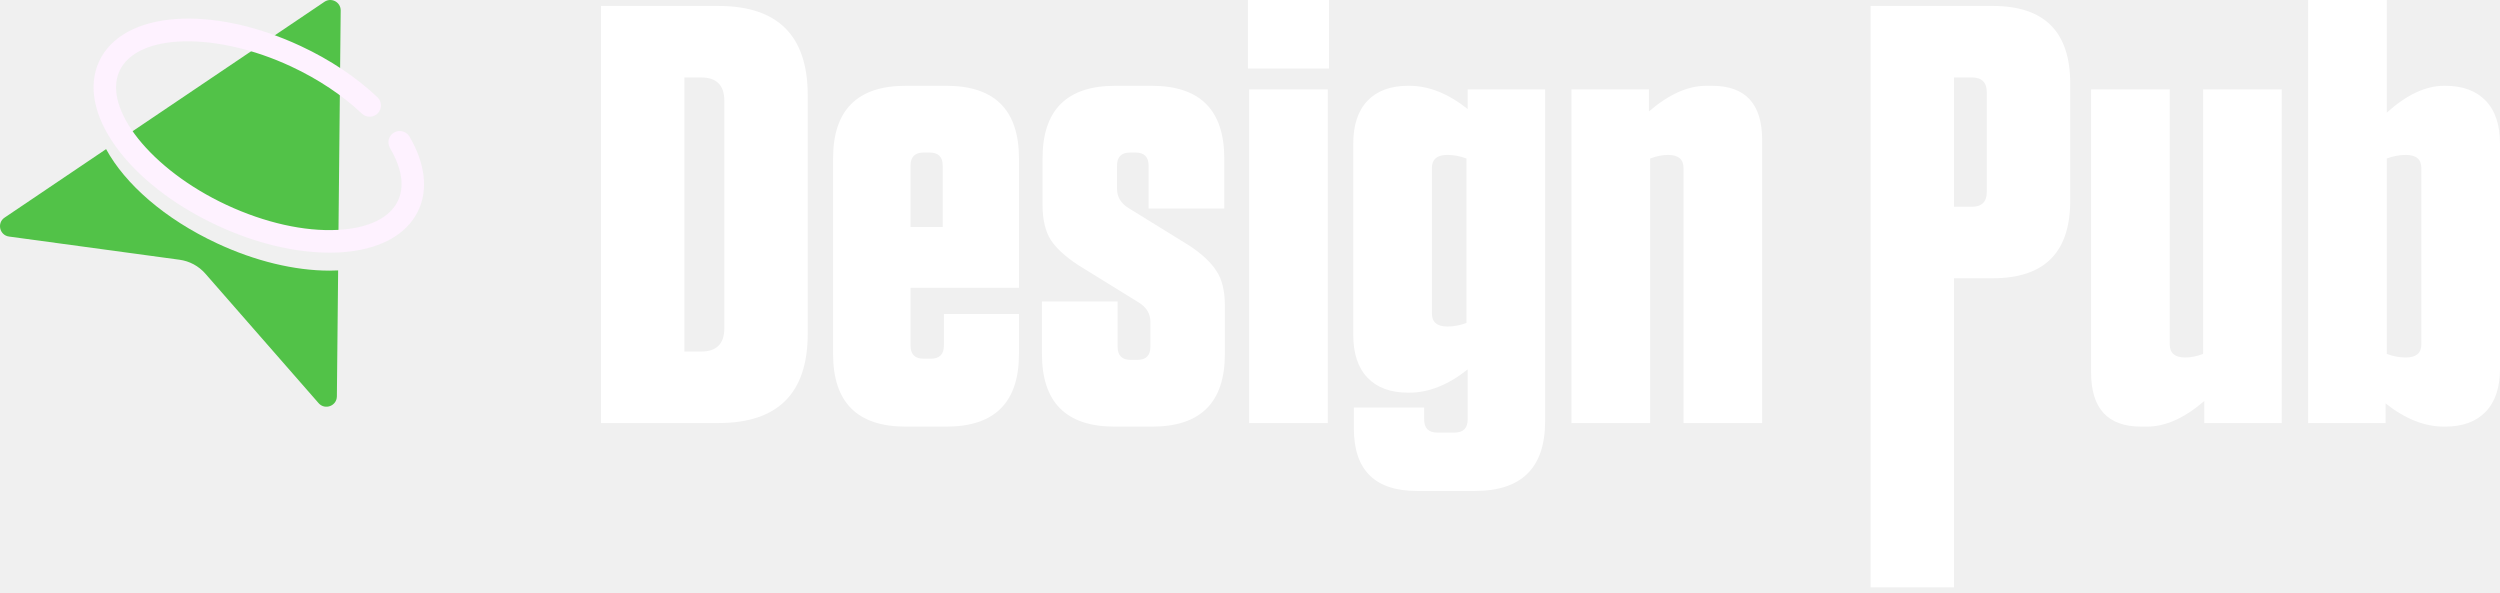
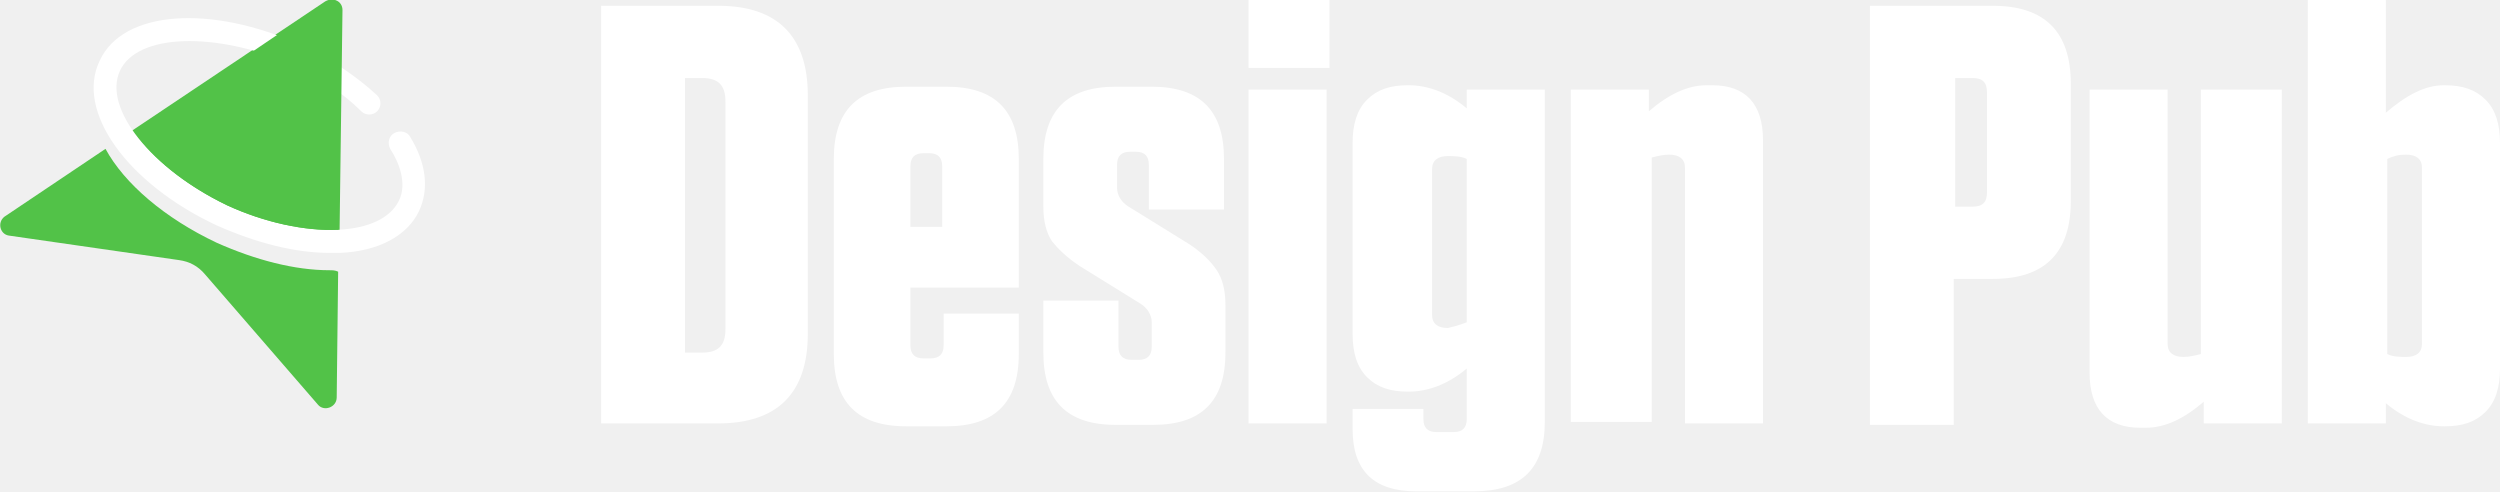
- <svg xmlns="http://www.w3.org/2000/svg" width="173" height="41" viewBox="0 0 173 41" fill="none">
-   <path d="M15.678 15.424C18.326 16.659 21.06 17.272 23.37 17.153C23.385 17.153 23.396 17.153 23.411 17.15L23.576 0.729C23.582 0.148 22.934 -0.201 22.452 0.125L8.64 9.441C9.759 11.574 12.345 13.87 15.678 15.424Z" fill="#52C248" />
-   <path d="M22.795 18.728C20.386 18.728 17.651 18.068 15.019 16.839C11.386 15.145 8.655 12.73 7.342 10.319L0.318 15.058C-0.231 15.427 -0.031 16.281 0.623 16.369L12.418 17.973C13.113 18.066 13.749 18.408 14.211 18.937L22.048 27.899C22.484 28.396 23.303 28.093 23.312 27.431L23.399 18.713C23.201 18.722 23.001 18.728 22.798 18.728H22.795Z" fill="#52C248" />
-   <path d="M22.795 17.484C20.386 17.484 17.651 16.825 15.019 15.595C8.824 12.707 5.241 7.718 6.865 4.237C8.489 0.755 14.612 0.293 20.807 3.185C22.835 4.129 24.672 5.355 26.119 6.73C26.433 7.026 26.445 7.52 26.148 7.834C25.852 8.148 25.358 8.159 25.044 7.863C23.716 6.605 22.022 5.475 20.145 4.6C14.923 2.165 9.489 2.301 8.277 4.896C7.066 7.494 10.454 11.745 15.675 14.18C18.323 15.415 21.057 16.029 23.367 15.909C25.503 15.799 26.985 15.078 27.543 13.884C28.124 12.637 27.56 11.216 26.988 10.243C26.77 9.871 26.892 9.392 27.264 9.174C27.636 8.956 28.115 9.078 28.333 9.45C29.414 11.283 29.635 13.094 28.958 14.544C28.144 16.287 26.189 17.325 23.449 17.47C23.233 17.481 23.013 17.487 22.789 17.487L22.795 17.484Z" fill="#FEF2FF" />
-   <path d="M41.587 29.275V0.412H49.71C53.833 0.412 55.895 2.474 55.895 6.597V23.09C55.895 27.213 53.833 29.275 49.71 29.275H41.587ZM47.36 5.36V24.327H48.514C49.587 24.327 50.123 23.791 50.123 22.719V6.968C50.123 5.896 49.587 5.36 48.514 5.36H47.36Z" fill="white" />
-   <path d="M70.513 19.915H63.009V23.914C63.009 24.519 63.311 24.822 63.916 24.822H64.411C65.015 24.822 65.318 24.519 65.318 23.914V21.729H70.513V24.492C70.513 27.845 68.836 29.522 65.483 29.522H62.679C59.325 29.522 57.649 27.845 57.649 24.492V10.968C57.649 7.614 59.325 5.937 62.679 5.937H65.483C68.836 5.937 70.513 7.614 70.513 10.968V19.915ZM63.009 11.462V15.709H65.235V11.462C65.235 10.858 64.933 10.555 64.328 10.555H63.916C63.311 10.555 63.009 10.858 63.009 11.462Z" fill="white" />
-   <path d="M79.483 14.431V11.462C79.483 10.858 79.181 10.555 78.576 10.555H78.205C77.6 10.555 77.298 10.858 77.298 11.462V13.07C77.298 13.62 77.559 14.06 78.082 14.39L82.287 16.988C83.167 17.565 83.799 18.156 84.184 18.761C84.569 19.338 84.761 20.135 84.761 21.152V24.492C84.761 27.845 83.084 29.522 79.731 29.522H77.133C73.78 29.522 72.103 27.845 72.103 24.492V20.863H77.339V23.997C77.339 24.602 77.642 24.904 78.246 24.904H78.7C79.305 24.904 79.607 24.602 79.607 23.997V22.265C79.607 21.715 79.346 21.276 78.824 20.946L74.618 18.348C73.738 17.771 73.106 17.194 72.721 16.616C72.337 16.012 72.144 15.201 72.144 14.184V10.968C72.144 7.614 73.821 5.937 77.174 5.937H79.69C83.043 5.937 84.72 7.614 84.72 10.968V14.431H79.483Z" fill="white" />
-   <path d="M86.359 4.742V0H91.966V4.742H86.359ZM86.441 29.275V6.185H91.884V29.275H86.441Z" fill="white" />
-   <path d="M106.922 6.185V29.151C106.922 32.367 105.301 33.975 102.057 33.975H98.058C95.144 33.975 93.687 32.532 93.687 29.646V28.203H98.552V29.027C98.552 29.632 98.855 29.934 99.46 29.934H100.655C101.26 29.934 101.562 29.632 101.562 29.027V25.564C100.215 26.636 98.869 27.172 97.522 27.172H97.439C96.23 27.172 95.295 26.828 94.635 26.141C93.976 25.454 93.646 24.464 93.646 23.172V9.937C93.646 8.645 93.976 7.655 94.635 6.968C95.295 6.281 96.23 5.937 97.439 5.937H97.522C98.869 5.937 100.215 6.473 101.562 7.545V6.185H106.922ZM101.48 22.348V10.968C101.04 10.803 100.6 10.72 100.16 10.72C99.446 10.72 99.088 11.023 99.088 11.627V21.688C99.088 22.293 99.446 22.595 100.16 22.595C100.6 22.595 101.04 22.513 101.48 22.348Z" fill="white" />
-   <path d="M108.747 29.275V6.185H114.107V7.71C115.482 6.528 116.801 5.937 118.066 5.937H118.478C120.787 5.937 121.941 7.188 121.941 9.689V29.275H116.499V11.627C116.499 11.023 116.142 10.72 115.427 10.72C115.042 10.72 114.63 10.803 114.19 10.968V29.275H108.747Z" fill="white" />
-   <path d="M135.219 19.255V40.645H129.447V0.412H137.899C141.473 0.412 143.259 2.199 143.259 5.772V13.895C143.259 17.468 141.473 19.255 137.899 19.255H135.219ZM137.487 6.391C137.487 5.704 137.143 5.36 136.456 5.36H135.219V14.307H136.456C137.143 14.307 137.487 13.964 137.487 13.277V6.391Z" fill="white" />
-   <path d="M157.898 6.185V29.275H152.537V27.749C151.163 28.931 149.844 29.522 148.579 29.522H148.167C145.858 29.522 144.703 28.271 144.703 25.77V6.185H150.146V23.832C150.146 24.437 150.503 24.739 151.218 24.739C151.603 24.739 152.015 24.657 152.455 24.492V6.185H157.898Z" fill="white" />
-   <path d="M159.723 29.275V0H165.166V7.793C166.54 6.556 167.86 5.937 169.124 5.937H169.207C170.416 5.937 171.351 6.281 172.01 6.968C172.67 7.655 173 8.645 173 9.937V25.523C173 26.814 172.67 27.804 172.01 28.491C171.351 29.178 170.416 29.522 169.207 29.522H169.124C167.777 29.522 166.43 28.986 165.083 27.914V29.275H159.723ZM165.166 10.968V24.492C165.606 24.657 166.046 24.739 166.485 24.739C167.2 24.739 167.557 24.437 167.557 23.832V11.627C167.557 11.023 167.2 10.72 166.485 10.72C166.046 10.72 165.606 10.803 165.166 10.968Z" fill="white" />
+ <svg xmlns="http://www.w3.org/2000/svg" version="1.1" id="Layer_1" x="0px" y="0px" viewBox="0 0 173 34" style="enable-background:new 0 0 173 34;" xml:space="preserve">
+   <style type="text/css">
+ 	.st0{fill:#52C248;}
+ 	.st1{fill:#FFFFFF;}
+ </style>
+   <path class="st0" d="M15.7,15.4c2.6,1.2,5.4,1.8,7.7,1.7c0,0,0,0,0,0l0.2-16.4c0-0.6-0.6-0.9-1.1-0.6L8.6,9.4  C9.8,11.6,12.3,13.9,15.7,15.4z" />
+   <path class="st0" d="M22.8,18.7c-2.4,0-5.1-0.7-7.8-1.9c-3.6-1.7-6.4-4.1-7.7-6.5l-7,4.7c-0.5,0.4-0.3,1.2,0.3,1.3L12.4,18  c0.7,0.1,1.3,0.4,1.8,1l7.8,9c0.4,0.5,1.3,0.2,1.3-0.5l0.1-8.7C23.2,18.7,23,18.7,22.8,18.7L22.8,18.7z" />
+   <path class="st1" d="M22.8,17.5c-2.4,0-5.1-0.7-7.8-1.9C8.8,12.7,5.2,7.7,6.9,4.2c1.6-3.5,7.7-3.9,13.9-1.1c2,0.9,3.9,2.2,5.3,3.5  c0.3,0.3,0.3,0.8,0,1.1c-0.3,0.3-0.8,0.3-1.1,0c-1.3-1.3-3-2.4-4.9-3.3C14.9,2.2,9.5,2.3,8.3,4.9c-1.2,2.6,2.2,6.8,7.4,9.3  c2.6,1.2,5.4,1.8,7.7,1.7c2.1-0.1,3.6-0.8,4.2-2c0.6-1.2,0-2.7-0.6-3.6c-0.2-0.4-0.1-0.9,0.3-1.1c0.4-0.2,0.9-0.1,1.1,0.3  c1.1,1.8,1.3,3.6,0.6,5.1c-0.8,1.7-2.8,2.8-5.5,2.9C23.2,17.5,23,17.5,22.8,17.5L22.8,17.5z" />
+   <path class="st1" d="M41.6,29.3V0.4h8.1c4.1,0,6.2,2.1,6.2,6.2v16.5c0,4.1-2.1,6.2-6.2,6.2H41.6z M47.4,5.4v19h1.2  c1.1,0,1.6-0.5,1.6-1.6V7c0-1.1-0.5-1.6-1.6-1.6H47.4z" />
+   <path class="st1" d="M70.5,19.9H63v4c0,0.6,0.3,0.9,0.9,0.9h0.5c0.6,0,0.9-0.3,0.9-0.9v-2.2h5.2v2.8c0,3.4-1.7,5-5,5h-2.8  c-3.4,0-5-1.7-5-5V11c0-3.4,1.7-5,5-5h2.8c3.4,0,5,1.7,5,5V19.9z M63,11.5v4.2h2.2v-4.2c0-0.6-0.3-0.9-0.9-0.9h-0.4  C63.3,10.6,63,10.9,63,11.5z" />
+   <path class="st1" d="M79.5,14.4v-3c0-0.6-0.3-0.9-0.9-0.9h-0.4c-0.6,0-0.9,0.3-0.9,0.9v1.6c0,0.5,0.3,1,0.8,1.3l4.2,2.6  c0.9,0.6,1.5,1.2,1.9,1.8c0.4,0.6,0.6,1.4,0.6,2.4v3.3c0,3.4-1.7,5-5,5h-2.6c-3.4,0-5-1.7-5-5v-3.6h5.2V24c0,0.6,0.3,0.9,0.9,0.9  h0.5c0.6,0,0.9-0.3,0.9-0.9v-1.7c0-0.5-0.3-1-0.8-1.3l-4.2-2.6c-0.9-0.6-1.5-1.2-1.9-1.7c-0.4-0.6-0.6-1.4-0.6-2.4V11  c0-3.4,1.7-5,5-5h2.5c3.4,0,5,1.7,5,5v3.5H79.5z" />
+   <path class="st1" d="M86.4,4.7V0H92v4.7H86.4z M86.4,29.3V6.2h5.4v23.1H86.4z" />
+   <path class="st1" d="M106.9,6.2v23c0,3.2-1.6,4.8-4.9,4.8h-4c-2.9,0-4.4-1.4-4.4-4.3v-1.4h4.9V29c0,0.6,0.3,0.9,0.9,0.9h1.2  c0.6,0,0.9-0.3,0.9-0.9v-3.5c-1.3,1.1-2.7,1.6-4,1.6h-0.1c-1.2,0-2.1-0.3-2.8-1c-0.7-0.7-1-1.7-1-3V9.9c0-1.3,0.3-2.3,1-3  s1.6-1,2.8-1h0.1c1.3,0,2.7,0.5,4,1.6V6.2H106.9z M101.5,22.3V11c-0.4-0.2-0.9-0.2-1.3-0.2c-0.7,0-1.1,0.3-1.1,0.9v10.1  c0,0.6,0.4,0.9,1.1,0.9C100.6,22.6,101,22.5,101.5,22.3z" />
+   <path class="st1" d="M108.7,29.3V6.2h5.4v1.5c1.4-1.2,2.7-1.8,4-1.8h0.4c2.3,0,3.5,1.3,3.5,3.8v19.6h-5.4V11.6  c0-0.6-0.4-0.9-1.1-0.9c-0.4,0-0.8,0.1-1.2,0.2v18.3H108.7z" />
+   <path class="st1" d="M135.2,19.3v10.1h-5.8V0.4h8.5c3.6,0,5.4,1.8,5.4,5.4v8.1c0,3.6-1.8,5.4-5.4,5.4H135.2z M137.5,6.4  c0-0.7-0.3-1-1-1h-1.2v8.9h1.2c0.7,0,1-0.3,1-1V6.4z" />
+   <path class="st1" d="M157.9,6.2v23.1h-5.4v-1.5c-1.4,1.2-2.7,1.8-4,1.8h-0.4c-2.3,0-3.5-1.3-3.5-3.8V6.2h5.4v17.6  c0,0.6,0.4,0.9,1.1,0.9c0.4,0,0.8-0.1,1.2-0.2V6.2H157.9z" />
+   <path class="st1" d="M159.7,29.3V0h5.4v7.8c1.4-1.2,2.7-1.9,4-1.9h0.1c1.2,0,2.1,0.3,2.8,1c0.7,0.7,1,1.7,1,3v15.6  c0,1.3-0.3,2.3-1,3c-0.7,0.7-1.6,1-2.8,1h-0.1c-1.3,0-2.7-0.5-4-1.6v1.4H159.7z M165.2,11v13.5c0.4,0.2,0.9,0.2,1.3,0.2  c0.7,0,1.1-0.3,1.1-0.9V11.6c0-0.6-0.4-0.9-1.1-0.9C166,10.7,165.6,10.8,165.2,11z" />
+   <path class="st0" d="M15.7,14.2c2.6,1.2,5.4,1.8,7.7,1.7c0,0,0,0,0.1,0l0.2-15.2c0-0.6-0.6-0.9-1.1-0.6l-13.3,9  C10.5,10.9,12.8,12.8,15.7,14.2z" />
</svg>
